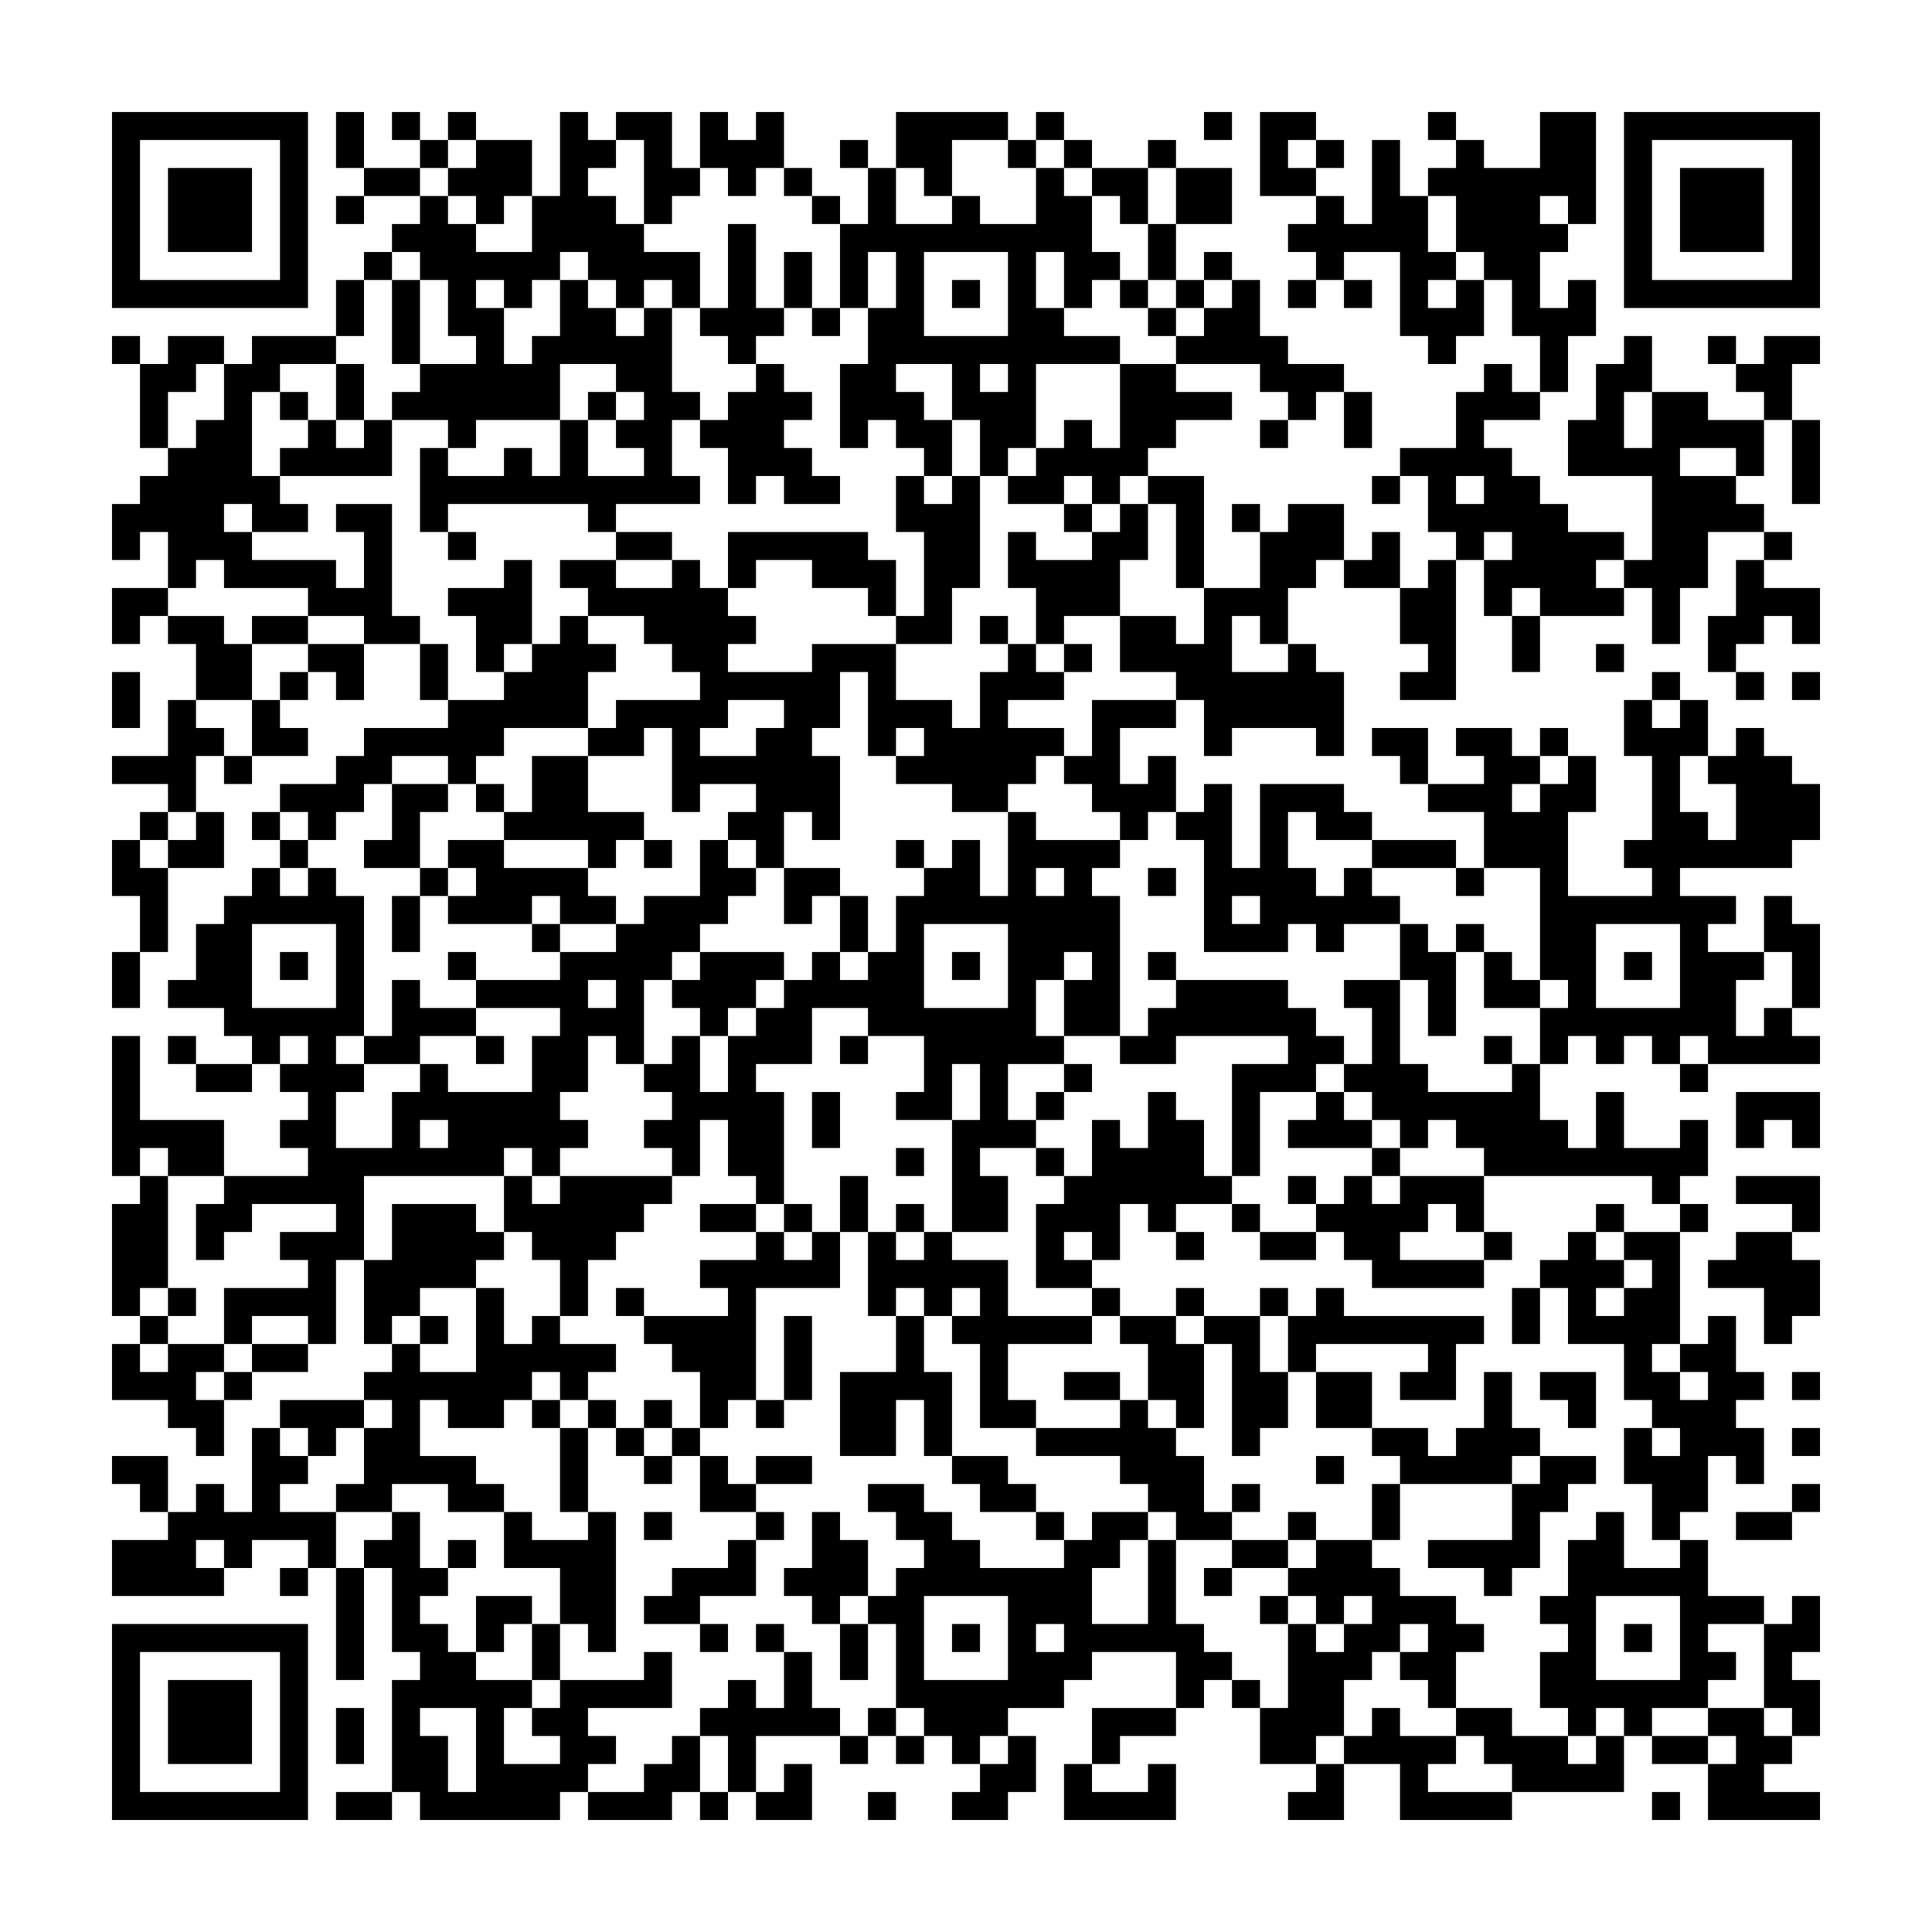
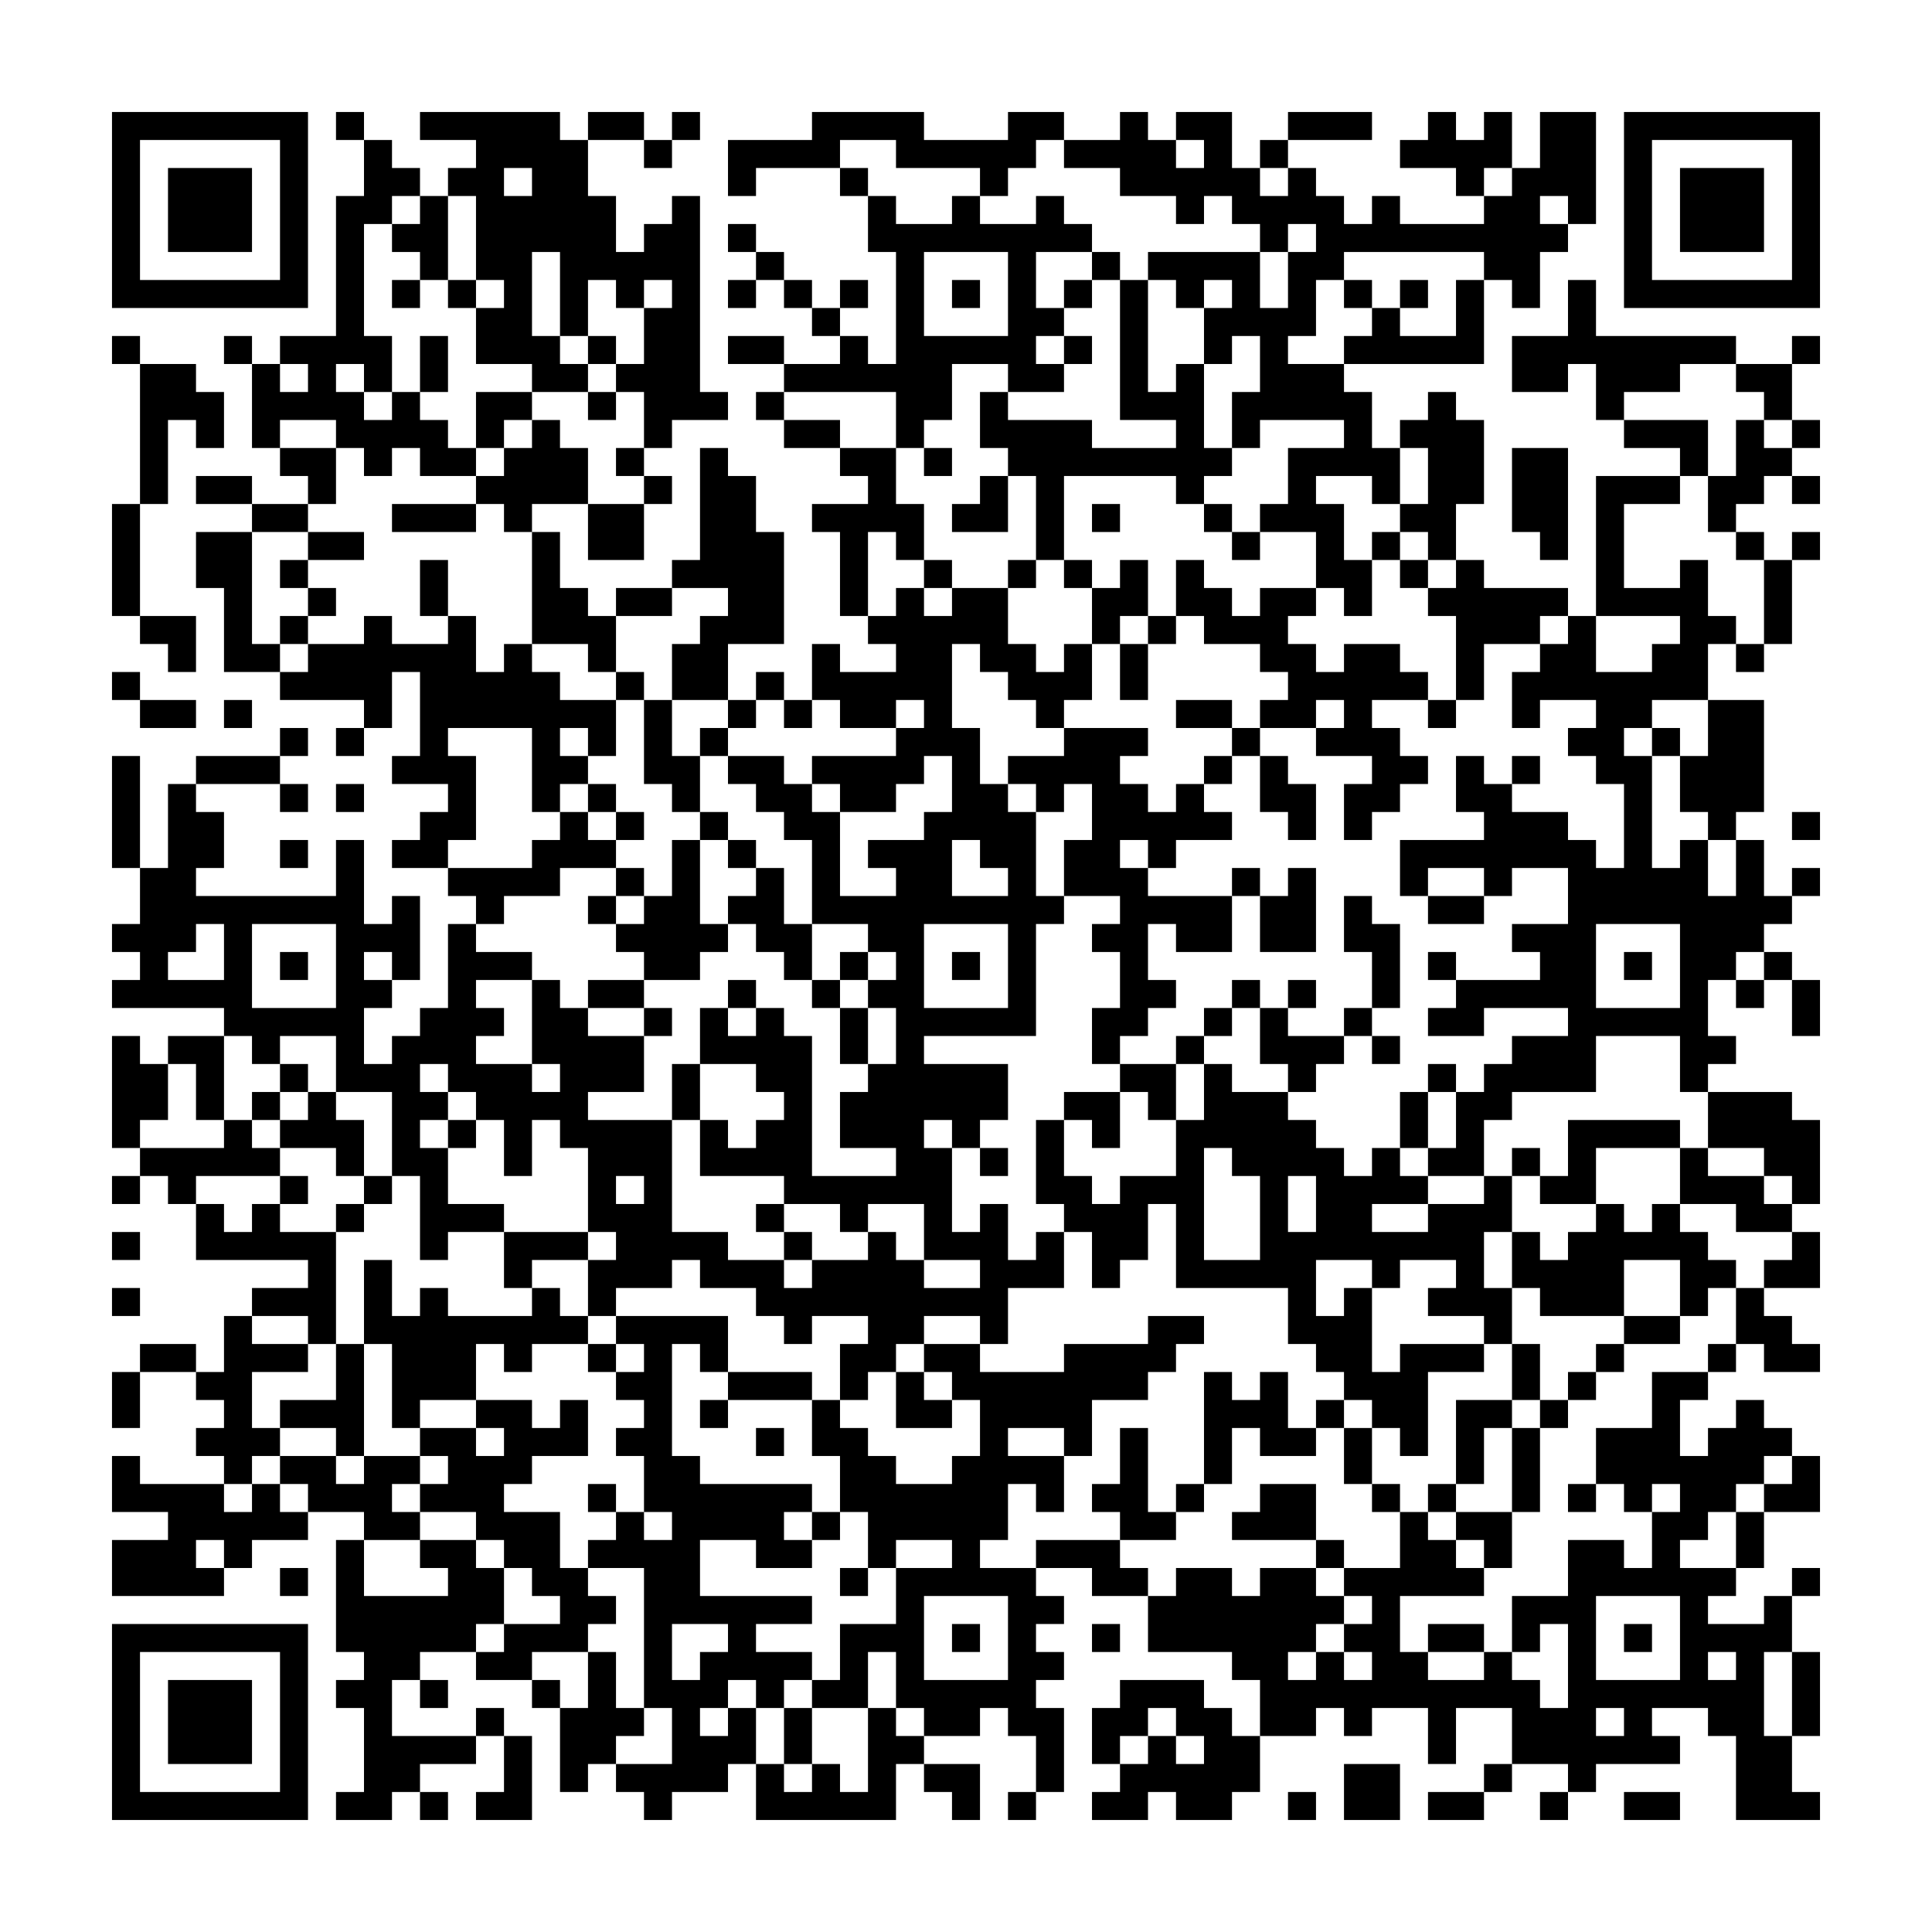
<svg xmlns="http://www.w3.org/2000/svg" viewBox="0 0 69 69">
-   <path d="M4 4h7v7h-7zM12 4h1v2h-1zM14 4h1v1h-1zM16 4h1v1h-1zM20 4h1v1h1v1h-1v1h1v1h1v1h2v2h-1v-1h-1v1h-1v-1h-1v-1h-1v1h-1v1h-1v-1h-1v1h1v2h1v-1h1v-2h1v1h1v1h1v-1h1v3h1v1h-1v2h1v1h-3v1h-1v-1h-5v1h-1v-3h1v1h2v-1h1v1h1v-2h1v2h2v-1h-1v-1h1v-1h-1v-1h-2v2h-3v1h-1v-1h-2v-1h1v-1h2v-1h-1v-2h-1v-1h-1v-1h1v-1h1v1h1v1h2v-2h1zM22 4h2v2h1v1h-1v1h-1v-3h-1zM25 4h1v1h1v-1h1v2h-1v1h-1v-1h-1zM32 4h4v1h-2v2h-1v-1h-1zM37 4h1v1h-1zM43 4h1v1h-1zM45 4h2v1h-1v1h1v1h-2zM51 4h1v1h-1zM55 4h2v4h-1v-1h-1v1h1v1h-1v2h1v-1h1v2h-1v2h-1v-2h-1v-2h-1v-1h-1v-2h-1v-1h1v-1h1v1h2zM58 4h7v7h-7zM5 5v5h5v-5zM15 5h1v1h-1zM17 5h2v2h-1v1h-1v-1h-1v-1h1zM30 5h1v1h-1zM36 5h1v1h-1zM38 5h1v1h-1zM41 5h1v1h-1zM47 5h1v1h-1zM49 5h1v2h1v2h1v1h-1v1h1v-1h1v2h-1v1h-1v-1h-1v-3h-2v1h-1v-1h-1v-1h1v-1h1v1h1zM59 5v5h5v-5zM6 6h3v3h-3zM13 6h2v1h-2zM28 6h1v1h-1zM31 6h1v2h2v-1h1v1h2v-2h1v1h1v2h1v1h-1v1h-1v-2h-1v2h1v1h2v1h-3v3h-1v1h-1v-2h-1v-2h-2v1h1v1h1v2h-1v-1h-1v-1h-1v1h-1v-3h1v-2h1v-2h-1v2h-1v-3h1zM39 6h2v2h-1v-1h-1zM42 6h2v2h-2zM60 6h3v3h-3zM12 7h1v1h-1zM29 7h1v1h-1zM26 8h1v3h1v1h-1v1h-1v-1h-1v-1h1zM41 8h1v2h-1zM13 9h1v1h-1zM28 9h1v2h-1zM33 9v3h3v-3zM43 9h1v1h-1zM12 10h1v2h-1zM14 10h1v3h-1zM34 10h1v1h-1zM40 10h1v1h-1zM42 10h1v1h-1zM44 10h1v2h1v1h2v1h-1v1h-1v-1h-1v-1h-3v-1h1v-1h1zM46 10h1v1h-1zM48 10h1v1h-1zM29 11h1v1h-1zM41 11h1v1h-1zM4 12h1v1h-1zM6 12h2v1h-1v1h-1v2h-1v-3h1zM9 12h3v1h-2v1h-1v3h1v1h1v1h-2v-1h-1v1h1v1h3v1h1v-2h-1v-1h2v4h1v1h-2v-1h-2v-1h-3v-1h-1v1h-1v-2h-1v1h-1v-2h1v-1h1v-1h1v-1h1v-2h1zM58 12h1v2h-1v2h1v-2h2v1h2v2h-1v-1h-2v1h2v1h1v1h-2v2h-1v2h-1v-2h-1v-1h1v-3h-3v-2h1v-2h1zM61 12h1v1h-1zM63 12h2v1h-1v2h-1v-1h-1v-1h1zM12 13h1v2h-1zM27 13h1v1h1v1h-1v1h1v1h1v1h-2v-1h-1v1h-1v-2h-1v-1h1v-1h1zM35 13v1h1v-1zM40 13h2v1h2v1h-2v1h-1v1h-1v1h-1v-1h-1v1h-2v-1h1v-1h1v-1h1v1h1zM53 13h1v1h1v1h-2v1h1v1h1v1h1v1h2v1h-1v1h1v1h-3v-1h-1v1h-1v-2h1v-1h-1v1h-1v-1h-1v-2h-1v-1h2v-2h1zM10 14h1v1h-1zM21 14h1v1h-1zM48 14h1v2h-1zM11 15h1v1h1v-1h1v2h-4v-1h1zM45 15h1v1h-1zM64 15h1v3h-1zM32 17h1v1h1v-1h1v4h-1v2h-2v-1h1v-3h-1zM41 17h2v4h-1v-3h-1zM49 17h1v1h-1zM52 17v1h1v-1zM38 18h1v1h-1zM40 18h1v2h-1v2h-2v1h-1v-2h-1v-2h1v1h2v-1h1zM44 18h1v1h-1zM46 18h2v2h-1v1h-1v2h-1v-1h-1v2h2v-1h1v1h1v3h-1v-1h-3v1h-1v-2h-1v-1h-2v-2h2v1h1v-2h2v-2h1zM16 19h1v1h-1zM22 19h2v1h-2zM26 19h5v1h1v2h-1v-1h-2v-1h-2v1h-1zM49 19h1v2h-2v-1h1zM63 19h1v1h-1zM18 20h1v3h-1v1h-1v-2h-1v-1h2zM20 20h2v1h2v-1h1v1h1v1h1v1h-1v1h3v-1h3v2h2v1h1v-2h1v-1h1v1h1v1h-2v1h2v1h-1v1h-1v1h-2v-1h-2v-1h1v-1h-1v1h-1v-3h-1v2h-1v1h1v3h-1v-1h-1v2h-1v-1h-1v-1h1v-1h-2v1h-1v-3h-1v1h-2v-1h1v-1h3v-1h-1v-1h-1v-1h-2v-1h-1zM51 20h1v5h-2v-1h1v-1h-1v-2h1zM62 20h1v1h2v2h-1v-1h-1v1h-1v1h-1v-2h1zM4 21h2v1h-1v1h-1zM6 22h2v1h1v2h-2v-2h-1zM9 22h2v1h-2zM20 22h1v1h1v1h-1v2h-3v1h-1v1h-1v-1h-2v1h-1v1h-1v1h-1v-1h-1v-1h2v-1h1v-1h3v-1h2v-1h1v-1h1zM35 22h1v1h-1zM54 22h1v2h-1zM11 23h2v2h-1v-1h-1zM15 23h1v2h-1zM38 23h1v1h-1zM57 23h1v1h-1zM4 24h1v2h-1zM10 24h1v1h-1zM59 24h1v1h-1zM62 24h1v1h-1zM64 24h1v1h-1zM6 25h1v1h1v1h-1v2h-1v-1h-2v-1h2zM9 25h1v1h1v1h-2zM26 25v1h-1v1h2v-1h1v-1zM39 25h3v1h-2v2h1v-1h1v2h-1v1h-1v-1h-1v-1h-1v-1h1zM58 25h1v1h1v-1h1v2h-1v2h1v1h1v-2h-1v-1h1v-1h1v1h1v1h1v2h-1v1h-4v1h2v1h-1v1h2v1h-1v2h1v-1h1v1h1v1h-4v-1h-1v1h-1v-1h-1v1h-1v-1h-1v1h-1v-2h1v-1h-1v-4h-2v-2h-2v-1h2v-1h-1v-1h2v1h1v1h-1v1h1v-1h1v-1h1v2h-1v3h3v-1h-1v-1h1v-3h-1zM49 26h2v2h-1v-1h-1zM55 26h1v1h-1zM8 27h1v1h-1zM19 27h2v2h2v1h-1v1h-1v-1h-3v-1h1zM14 28h2v1h-1v2h-2v-1h1zM17 28h1v1h-1zM43 28h1v3h1v-3h3v1h1v1h-2v-1h-1v2h1v1h1v-1h1v1h1v1h-2v1h-1v-1h-1v1h-3v-4h-1v-1h1zM5 29h1v1h-1zM7 29h1v2h-2v-1h1zM9 29h1v1h-1zM36 29h1v1h3v1h-1v1h1v5h-2v-2h1v-1h-1v1h-1v2h1v1h-2v2h1v1h-2v1h1v2h-2v-4h1v-2h-1v2h-2v-1h1v-2h-2v-1h-2v2h-2v1h1v4h-1v-1h-1v-2h-1v2h-1v-1h-1v-1h1v-1h-1v-1h1v-1h1v2h1v-2h1v-1h1v-1h1v-1h1v1h1v-1h1v-2h1v-1h1v-1h1v2h1zM4 30h1v1h1v3h-1v-2h-1zM10 30h1v1h-1zM16 30h2v1h3v1h1v1h-2v-1h-1v1h-3v-1h1v-1h-1zM23 30h1v1h-1zM25 30h1v1h1v1h-1v1h-1v1h-1v1h-1v3h-1v-1h-1v2h-1v1h1v1h-1v1h-1v-1h-1v1h-5v3h-1v3h-1v-1h-2v1h-1v-2h3v-1h-1v-1h2v-1h-3v1h-1v1h-1v-2h1v-1h3v-1h-1v-1h1v-1h-1v-1h1v-1h-1v1h-1v-1h-1v-1h-2v-1h1v-2h1v-1h1v-1h1v1h1v-1h1v1h1v5h-1v1h1v1h-1v2h2v-2h1v-1h1v1h3v-2h1v-1h-3v-1h3v-1h2v-1h1v-1h2zM32 30h1v1h-1zM49 30h3v1h-3zM15 31h1v1h-1zM28 31h2v1h-1v1h-1zM37 31v1h1v-1zM41 31h1v1h-1zM52 31h1v1h-1zM14 32h1v2h-1zM30 32h1v2h-1zM44 32v1h1v-1zM63 32h1v1h1v3h-1v-2h-1zM9 33v3h3v-3zM19 33h1v1h-1zM33 33v3h3v-3zM50 33h1v1h1v3h-1v-2h-1zM52 33h1v1h-1zM57 33v3h3v-3zM4 34h1v2h-1zM10 34h1v1h-1zM16 34h1v1h-1zM25 34h3v1h-1v1h-1v1h-1v-1h-1v-1h1zM34 34h1v1h-1zM41 34h1v1h-1zM53 34h1v1h1v1h-2zM58 34h1v1h-1zM14 35h1v1h2v1h-2v1h-2v-1h1zM21 35v1h1v-1zM42 35h4v1h1v1h1v1h-1v1h-2v3h-1v-4h2v-1h-4v1h-2v-1h1v-1h1zM48 35h2v3h1v1h3v-1h1v2h1v1h1v-2h1v2h2v-1h1v2h-1v1h-1v-1h-6v-1h-1v-1h-1v1h-1v-1h-1v-1h-1v-1h1v-2h-1zM4 37h1v3h3v2h-2v-1h-1v1h-1zM6 37h1v1h-1zM17 37h1v1h-1zM30 37h1v1h-1zM53 37h1v1h-1zM7 38h2v1h-2zM38 38h1v1h-1zM60 38h1v1h-1zM29 39h1v2h-1zM37 39h1v1h-1zM41 39h1v1h1v2h1v1h-2v1h-1v-1h-1v2h-1v-1h-1v1h1v1h-2v-3h1v-1h1v-2h1v1h1zM47 39h1v1h1v1h-3v-1h1zM62 39h3v2h-1v-1h-1v1h-1zM15 40v1h1v-1zM32 41h1v1h-1zM37 41h1v1h-1zM49 41h1v1h-1zM5 42h1v4h-1v1h-1v-4h1zM18 42h1v1h1v-1h4v1h-1v1h-1v1h-1v2h-1v-2h-1v-1h-1zM30 42h1v2h-1zM46 42h1v1h-1zM48 42h1v1h1v-1h3v2h-1v-1h-1v1h-1v1h3v1h-4v-1h-1v-1h-1v-1h1zM62 42h3v2h-1v-1h-2zM14 43h3v1h1v1h-1v1h-2v1h-1v1h-1v-3h1zM25 43h2v1h-2zM28 43h1v1h-1zM32 43h1v1h-1zM44 43h1v1h-1zM57 43h1v1h-1zM60 43h1v1h-1zM27 44h1v1h1v-1h1v2h-3v4h-1v1h-1v-2h-1v-1h-1v-1h3v-1h-1v-1h2zM31 44h1v1h1v-1h1v1h2v2h3v1h-3v2h1v1h-2v-3h-1v-1h1v-1h-1v1h-1v-1h-1v1h-1zM42 44h1v1h-1zM45 44h2v1h-2zM53 44h1v1h-1zM56 44h1v1h1v1h-1v1h1v-1h1v-1h-1v-1h2v4h-1v1h1v1h1v-1h-1v-1h1v-1h1v2h1v1h-1v1h1v2h-1v-1h-1v2h-1v1h-1v-2h-1v-2h1v1h1v-1h-1v-1h-1v-2h-2v-2h-1v-1h1zM62 44h2v1h1v2h-1v1h-1v-2h-2v-1h1zM6 46h1v1h-1zM17 46h1v2h1v-1h1v1h2v1h-1v1h-1v-1h-1v1h-1v1h-2v-1h-1v2h2v1h1v1h-2v-1h-2v1h-2v-1h1v-2h1v-1h-1v-1h1v-1h1v1h2zM22 46h1v1h-1zM39 46h1v1h-1zM42 46h1v1h-1zM45 46h1v1h-1zM47 46h1v1h5v1h-1v2h-2v-1h1v-1h-4v1h-1v-2h1zM54 46h1v2h-1zM5 47h1v1h-1zM15 47h1v1h-1zM28 47h1v3h-1zM32 47h1v2h1v3h-1v-2h-1v2h-2v-3h2zM40 47h2v1h1v3h-1v-1h-1v-2h-1zM43 47h2v2h1v2h-1v1h-1v-4h-1zM4 48h1v1h1v-1h2v1h-1v1h1v2h-1v-1h-1v-1h-2zM9 48h2v1h-2zM8 49h1v1h-1zM38 49h2v1h-2zM47 49h2v2h-2zM53 49h1v2h1v1h-1v1h-4v-1h-1v-1h2v1h1v-1h1zM55 49h2v2h-1v-1h-1zM64 49h1v1h-1zM10 50h3v1h-1v1h-1v-1h-1zM19 50h1v1h-1zM21 50h1v1h-1zM23 50h1v1h-1zM27 50h1v1h-1zM40 50h1v1h1v1h1v2h1v1h-2v-1h-1v-1h-1v-1h-3v-1h3zM9 51h1v1h1v1h-1v1h2v2h-1v-1h-2v1h-1v-1h-1v1h1v1h-4v-2h2v-1h1v-1h1v1h1zM20 51h1v3h-1zM22 51h1v1h-1zM24 51h1v1h-1zM64 51h1v1h-1zM4 52h2v2h-1v-1h-1zM23 52h1v1h-1zM25 52h1v1h1v1h-2zM27 52h2v1h-2zM34 52h2v1h1v1h-2v-1h-1zM47 52h1v1h-1zM55 52h2v1h-1v1h-1v2h-1v1h-1v-1h-2v-1h3v-2h1zM31 53h2v1h1v1h1v1h3v-1h1v-1h2v1h-1v1h-1v2h2v-3h1v3h1v1h1v1h-1v1h-1v-2h-3v1h-1v1h-2v1h-1v1h-1v-1h-1v-1h-1v-3h-1v-1h1v-1h1v-1h-1v-1h-1zM44 53h1v1h-1zM49 53h1v2h-1zM64 53h1v1h-1zM14 54h1v2h1v1h-1v1h1v1h1v1h2v1h-1v2h2v-1h-1v-1h1v-1h3v-1h1v2h-3v1h1v1h-1v1h-1v1h-5v-1h-1v-4h1v-1h-1v-3h-1v-1h1zM18 54h1v1h2v-1h1v5h-1v-1h-1v-2h-2zM23 54h1v1h-1zM27 54h1v1h-1zM29 54h1v1h1v2h-1v1h-1v-1h-1v-1h1zM37 54h1v1h-1zM46 54h1v1h-1zM57 54h1v2h2v-1h1v2h2v1h-2v1h1v1h-1v1h-2v1h-1v-1h-1v1h-1v-1h-1v-2h1v-1h-1v-1h1v-2h1zM62 54h2v1h-2zM16 55h1v1h-1zM26 55h1v2h-2v1h-2v-1h1v-1h2zM44 55h2v1h-2zM47 55h2v1h1v1h2v1h1v1h-1v2h-1v-1h-1v-1h1v-1h-1v1h-1v1h-1v2h-1v1h-2v-2h1v-3h1v1h1v-1h1v-1h-1v1h-1v-1h-1v-1h1zM10 56h1v1h-1zM12 56h1v4h-1zM43 56h1v1h-1zM17 57h2v1h-1v1h-1zM33 57v3h3v-3zM45 57h1v1h-1zM57 57v3h3v-3zM64 57h1v2h-1v1h1v2h-1v-1h-1v-3h1zM4 58h7v7h-7zM19 58h1v2h-1zM25 58h1v1h-1zM27 58h1v1h-1zM30 58h1v2h-1zM34 58h1v1h-1zM37 58v1h1v-1zM58 58h1v1h-1zM5 59v5h5v-5zM28 59h1v2h1v1h-3v2h-1v-2h-1v-1h1v-1h1v1h1zM6 60h3v3h-3zM44 60h1v1h-1zM12 61h1v2h-1zM15 61v1h1v2h1v-3zM31 61h1v1h-1zM39 61h3v1h-2v1h-1zM49 61h1v1h2v1h-1v1h3v1h-4v-2h-2v-1h1zM52 61h2v1h2v1h1v-1h1v2h-4v-1h-1v-1h-1zM61 61h2v1h1v1h-1v1h2v1h-4v-2h1v-1h-1zM24 62h1v2h-1v1h-3v-1h2v-1h1zM30 62h1v1h-1zM32 62h1v1h-1zM36 62h1v2h-1v1h-2v-1h1v-1h1zM59 62h2v1h-2zM28 63h1v2h-2v-1h1zM38 63h1v1h2v-1h1v2h-4zM47 63h1v2h-2v-1h1zM12 64h2v1h-2zM25 64h1v1h-1zM31 64h1v1h-1zM59 64h1v1h-1z" />
+   <path d="M4 4h7v7h-7zM12 4h1v1h-1zM15 4h5v1h1v2h1v2h1v-1h1v-1h1v7h1v1h-2v1h-1v-2h-1v-1h1v-2h1v-1h-1v1h-1v-1h-1v2h-1v-3h-1v3h1v1h1v1h-2v-1h-2v-2h1v-1h-1v-3h-1v-1h1v-1h-2zM21 4h2v1h-2zM24 4h1v1h-1zM29 4h4v1h3v-1h2v1h-1v1h-1v1h-1v-1h-3v-1h-2v1h-3v1h-1v-2h3zM40 4h1v1h1v1h1v-1h-1v-1h2v2h1v1h1v-1h1v1h1v1h1v-1h1v1h3v-1h1v-1h1v-2h2v4h-1v-1h-1v1h1v1h-1v2h-1v-1h-1v-1h-5v1h-1v2h-1v1h2v1h1v2h1v2h-1v-1h-2v1h1v2h1v2h-1v-1h-1v-2h-2v-1h1v-2h2v-1h-3v1h-1v-2h1v-2h-1v1h-1v-2h1v-1h-1v1h-1v-1h-1v-1h4v2h1v-2h1v-1h-1v1h-1v-1h-1v-1h-1v1h-1v-1h-2v-1h-2v-1h2zM46 4h3v1h-3zM51 4h1v1h1v-1h1v2h-1v1h-1v-1h-2v-1h1zM58 4h7v7h-7zM5 5v5h5v-5zM13 5h1v1h1v1h-1v1h-1v4h1v2h-1v-1h-1v1h1v1h1v-1h1v1h1v1h1v1h-2v-1h-1v1h-1v-1h-1v-1h-2v1h-1v-3h1v1h1v-1h-1v-1h2v-5h1zM23 5h1v1h-1zM45 5h1v1h-1zM59 5v5h5v-5zM6 6h3v3h-3zM18 6v1h1v-1zM30 6h1v1h-1zM60 6h3v3h-3zM15 7h1v3h-1v-1h-1v-1h1zM31 7h1v1h2v-1h1v1h2v-1h1v1h1v1h-2v2h1v1h-1v1h1v1h-2v-1h-2v2h-1v1h-1v-2h-4v-1h2v-1h1v1h1v-4h-1zM26 8h1v1h-1zM27 9h1v1h-1zM33 9v3h3v-3zM39 9h1v1h-1zM14 10h1v1h-1zM16 10h1v1h-1zM26 10h1v1h-1zM28 10h1v1h-1zM30 10h1v1h-1zM34 10h1v1h-1zM38 10h1v1h-1zM40 10h1v4h1v-1h1v3h1v1h-1v1h-1v-1h-4v3h-1v-3h-1v-1h-1v-2h1v1h3v1h3v-1h-2zM48 10h1v1h-1zM50 10h1v1h-1zM52 10h1v3h-5v-1h1v-1h1v1h2zM56 10h1v2h5v1h-2v1h-2v1h-1v-2h-1v1h-2v-2h2zM29 11h1v1h-1zM4 12h1v1h-1zM8 12h1v1h-1zM15 12h1v2h-1zM21 12h1v1h-1zM26 12h2v1h-2zM38 12h1v1h-1zM64 12h1v1h-1zM5 13h2v1h1v2h-1v-1h-1v3h-1zM62 13h2v2h-1v-1h-1zM17 14h2v1h-1v1h-1zM21 14h1v1h-1zM27 14h1v1h-1zM51 14h1v1h1v3h-1v2h-1v-1h-1v-1h1v-2h-1v-1h1zM19 15h1v1h1v2h-2v1h-1v-1h-1v-1h1v-1h1zM28 15h2v1h-2zM58 15h3v2h-1v-1h-2zM62 15h1v1h1v1h-1v1h-1v1h-1v-2h1zM64 15h1v1h-1zM10 16h2v2h-1v-1h-1zM22 16h1v1h-1zM25 16h1v1h1v2h1v4h-2v2h-2v-2h1v-1h1v-1h-2v-1h1zM30 16h2v2h1v2h-1v-1h-1v3h-1v-3h-1v-1h2v-1h-1zM33 16h1v1h-1zM54 16h2v4h-1v-1h-1zM7 17h2v1h-2zM23 17h1v1h-1zM35 17h1v2h-2v-1h1zM57 17h3v1h-2v3h2v-1h1v2h1v1h-1v2h-2v1h-1v1h1v4h1v-1h1v2h1v-2h1v2h1v1h-1v1h-1v1h-1v2h1v1h-1v1h-1v-2h-3v2h-3v1h-1v2h-2v-1h1v-2h1v-1h1v-1h2v-1h-3v1h-2v-1h1v-1h3v-1h-1v-1h2v-2h-2v1h-1v-1h-2v1h-1v-2h3v-1h-1v-2h1v1h1v1h2v1h1v1h1v-3h-1v-1h-1v-1h1v-1h-2v1h-1v-2h1v-1h1v-1h1v2h2v-1h1v-1h-3zM64 17h1v1h-1zM4 18h1v4h-1zM9 18h2v1h-2zM14 18h3v1h-3zM21 18h2v2h-2zM39 18h1v1h-1zM43 18h1v1h-1zM7 19h2v4h1v1h-2v-3h-1zM11 19h2v1h-2zM19 19h1v2h1v1h1v2h-1v-1h-2zM44 19h1v1h-1zM49 19h1v1h-1zM62 19h1v1h-1zM64 19h1v1h-1zM10 20h1v1h-1zM15 20h1v2h-1zM33 20h1v1h-1zM36 20h1v1h-1zM38 20h1v1h-1zM40 20h1v2h-1v1h-1v-2h1zM42 20h1v1h1v1h1v-1h2v1h-1v1h1v1h1v-1h2v1h1v1h-2v1h1v1h1v1h-1v1h-1v1h-1v-2h1v-1h-2v-1h1v-1h-1v1h-2v-1h1v-1h-1v-1h-2v-1h-1zM50 20h1v1h-1zM52 20h1v1h3v1h-1v1h-2v2h-1v-3h-1v-1h1zM63 20h1v3h-1zM11 21h1v1h-1zM22 21h2v1h-2zM32 21h1v1h1v-1h2v2h1v1h1v-1h1v2h-1v1h-1v-1h-1v-1h-1v-1h-1v3h1v2h1v1h1v3h1v1h-1v4h-4v1h3v2h-1v1h-1v-1h-1v1h1v3h1v-1h1v2h1v-1h1v2h-2v2h-1v-1h-2v1h-1v1h-1v1h-1v-2h1v-1h-2v1h-1v-1h-1v-1h-2v-1h-1v1h-2v1h-1v-2h1v-1h-1v-3h-1v-1h-1v2h-1v-2h-1v-1h-1v-1h-1v1h1v1h-1v1h1v2h2v1h-2v1h-1v-3h-1v-3h-2v-2h-2v1h-1v-1h-1v-1h-4v-1h1v-1h-1v-1h1v-2h1v-3h1v1h1v2h-1v1h5v-2h1v3h1v-1h1v3h-1v-1h-1v1h1v1h-1v2h1v-1h1v-1h1v-3h1v1h2v1h-2v1h1v1h-1v1h2v1h1v-1h-1v-3h1v1h1v1h2v2h-2v1h3v4h2v1h2v1h1v-1h2v-1h1v1h1v1h2v-1h-2v-2h-2v1h-1v-1h-2v-1h-3v-2h1v1h1v-1h1v-1h-1v-1h-2v-2h1v1h1v-1h1v1h1v5h3v-1h-2v-2h1v-1h1v-2h-1v-1h1v-1h-1v-1h-2v-3h-1v-1h-1v-1h-1v-1h2v1h1v1h1v3h2v-1h-1v-1h2v-1h1v-2h-1v1h-1v1h-2v-1h-1v-1h3v-1h1v-1h-1v1h-2v-1h-1v-2h1v1h2v-1h-1v-1h1zM5 22h2v2h-1v-1h-1zM10 22h1v1h-1zM13 22h1v1h2v-1h1v2h1v-1h1v1h1v1h2v2h-1v-1h-1v1h1v1h-1v1h-1v-3h-3v1h1v3h-1v1h-2v-1h1v-1h1v-1h-2v-1h1v-3h-1v2h-1v-1h-3v-1h1v-1h2zM41 22h1v1h-1zM40 23h1v2h-1zM62 23h1v1h-1zM4 24h1v1h-1zM22 24h1v1h-1zM27 24h1v1h-1zM5 25h2v1h-2zM8 25h1v1h-1zM23 25h1v2h1v2h-1v-1h-1zM26 25h1v1h-1zM28 25h1v1h-1zM42 25h2v1h-2zM51 25h1v1h-1zM61 25h2v4h-1v1h-1v-1h-1v-2h1zM10 26h1v1h-1zM12 26h1v1h-1zM25 26h1v1h-1zM38 26h3v1h-1v1h1v1h1v-1h1v1h1v1h-2v1h-1v-1h-1v1h1v1h3v2h-2v-1h-1v2h1v1h-1v1h-1v1h-1v-2h1v-2h-1v-1h1v-1h-2v-2h1v-2h-1v1h-1v-1h-1v-1h2zM44 26h1v1h-1zM59 26h1v1h-1zM4 27h1v4h-1zM7 27h3v1h-3zM43 27h1v1h-1zM45 27h1v1h1v2h-1v-1h-1zM54 27h1v1h-1zM10 28h1v1h-1zM12 28h1v1h-1zM21 28h1v1h-1zM20 29h1v1h1v1h-2v1h-2v1h-1v-1h-1v-1h3v-1h1zM22 29h1v1h-1zM25 29h1v1h-1zM64 29h1v1h-1zM10 30h1v1h-1zM24 30h1v3h1v1h-1v1h-2v-1h-1v-1h1v-1h1zM26 30h1v1h-1zM34 30v2h2v-1h-1v-1zM22 31h1v1h-1zM27 31h1v2h1v2h-1v-1h-1v-1h-1v-1h1zM44 31h1v1h-1zM46 31h1v3h-2v-2h1zM64 31h1v1h-1zM21 32h1v1h-1zM48 32h1v1h1v3h-1v-2h-1zM51 32h2v1h-2zM7 33v1h-1v1h2v-2zM9 33v3h3v-3zM33 33v3h3v-3zM57 33v3h3v-3zM10 34h1v1h-1zM30 34h1v1h-1zM34 34h1v1h-1zM51 34h1v1h-1zM58 34h1v1h-1zM63 34h1v1h-1zM21 35h2v1h-2zM26 35h1v1h-1zM29 35h1v1h-1zM44 35h1v1h-1zM46 35h1v1h-1zM62 35h1v1h-1zM64 35h1v2h-1zM23 36h1v1h-1zM30 36h1v2h-1zM43 36h1v1h-1zM45 36h1v1h2v1h-1v1h-1v-1h-1zM48 36h1v1h-1zM4 37h1v1h1v2h-1v1h-1zM6 37h2v3h-1v-2h-1zM42 37h1v1h-1zM49 37h1v1h-1zM10 38h1v1h-1zM24 38h1v2h-1zM40 38h2v2h-1v-1h-1zM43 38h1v1h2v1h1v1h1v1h1v-1h1v1h1v1h-2v1h2v-1h2v-1h1v2h-1v2h1v2h-1v-1h-2v-1h1v-1h-2v1h-1v-1h-2v2h1v-1h1v3h1v-1h3v1h-2v3h-1v-1h-1v-1h-1v-1h-1v-1h-1v-2h-4v-3h-1v2h-1v1h-1v-2h-1v-1h-1v-3h1v2h1v1h1v-1h2v-2h1zM51 38h1v1h-1zM9 39h1v1h-1zM11 39h1v1h1v2h-1v-1h-2v-1h1zM38 39h2v2h-1v-1h-1zM50 39h1v2h-1zM61 39h3v1h1v3h-1v-1h-1v-1h-2zM8 40h1v1h1v1h-3v1h-1v-1h-1v-1h3zM16 40h1v1h-1zM56 40h4v1h-3v2h-2v-1h1zM35 41h1v1h-1zM43 41v4h2v-3h-1v-1zM54 41h1v1h-1zM60 41h1v1h2v1h1v1h-2v-1h-2zM4 42h1v1h-1zM10 42h1v1h-1zM13 42h1v1h-1zM22 42v1h1v-1zM46 42v2h1v-2zM7 43h1v1h1v-1h1v1h2v4h-1v-1h-2v-1h2v-1h-4zM12 43h1v1h-1zM27 43h1v1h-1zM57 43h1v1h1v-1h1v1h1v1h1v1h-1v1h-1v-2h-2v2h-3v-1h-1v-2h1v1h1v-1h1zM4 44h1v1h-1zM18 44h3v1h-2v1h-1zM28 44h1v1h-1zM64 44h1v2h-2v-1h1zM13 45h1v2h1v-1h1v1h3v-1h1v1h1v1h-2v1h-1v-1h-1v2h-2v1h-1v-3h-1zM4 46h1v1h-1zM62 46h1v1h1v1h1v1h-2v-1h-1zM8 47h1v1h2v1h-2v2h1v1h-1v1h-1v-1h-1v-1h1v-1h-1v-1h1zM22 47h4v2h-1v-1h-1v4h1v1h4v1h-1v1h1v1h-2v-1h-2v2h4v1h-2v1h2v1h-1v1h-1v-1h-1v1h-1v1h1v-1h1v2h-1v1h-2v1h-1v-1h-1v-1h2v-2h-1v-5h-2v-1h1v-1h1v1h1v-1h-1v-2h-1v-1h1v-1h-1v-1h1v-1h-1zM41 47h2v1h-1v1h-1v1h-2v2h-1v-1h-2v1h2v2h-1v-1h-1v2h-1v1h2v1h1v1h-1v1h1v1h-1v1h1v3h-1v-2h-1v-1h-1v1h-2v-1h-1v-2h-1v2h-2v-1h1v-2h2v-2h2v-1h-2v1h-1v-2h-1v-2h-1v-2h1v1h1v1h1v1h2v-1h1v-2h-1v-1h-1v-1h2v1h3v-1h3zM58 47h2v1h-2zM5 48h2v1h-2zM12 48h1v4h-1v-1h-2v-1h2zM21 48h1v1h-1zM54 48h1v2h-1zM57 48h1v1h-1zM61 48h1v1h-1zM4 49h1v2h-1zM26 49h3v1h-3zM32 49h1v1h1v1h-2zM43 49h1v1h1v-1h1v2h1v1h-2v-1h-1v2h-1zM56 49h1v1h-1zM59 49h2v1h-1v2h1v-1h1v-1h1v1h1v1h-1v1h-1v1h-1v1h-1v1h2v1h-1v1h2v-1h1v2h-1v3h1v2h1v1h-3v-3h-1v-1h-2v1h1v1h-3v1h-1v-1h-2v-2h-2v2h-1v-2h-2v1h-1v-1h-1v1h-2v-2h-1v-1h-3v-2h1v-1h2v1h1v-1h2v1h1v1h-1v1h-1v1h1v-1h1v1h1v-1h-1v-1h1v-1h-1v-1h2v-2h1v1h1v1h1v1h-3v2h1v1h2v-1h1v1h1v1h1v-3h-1v1h-1v-2h2v-2h2v1h1v-2h1v-1h-1v1h-1v-1h-1v-2h2zM17 50h2v1h1v-1h1v2h-2v1h-1v1h2v2h1v1h1v1h-1v1h-2v1h-2v-1h1v-1h2v-1h-1v-1h-1v-1h-1v-1h-2v-1h1v-1h-1v-1h2v1h1v-1h-1zM25 50h1v1h-1zM47 50h1v1h-1zM52 50h2v1h-1v2h-1zM55 50h1v1h-1zM27 51h1v1h-1zM40 51h1v3h1v1h-2v-1h-1v-1h1zM48 51h1v2h-1zM54 51h1v3h-1zM4 52h1v1h3v1h1v-1h1v1h1v1h-2v1h-1v-1h-1v1h1v1h-4v-2h2v-1h-2zM10 52h2v1h1v-1h2v1h-1v1h1v1h-2v-1h-2v-1h-1zM64 52h1v2h-2v-1h1zM21 53h1v1h-1zM42 53h1v1h-1zM45 53h2v2h-3v-1h1zM49 53h1v1h-1zM51 53h1v1h-1zM56 53h1v1h-1zM29 54h1v1h-1zM52 54h2v2h-1v-1h-1zM62 54h1v2h-1zM12 55h1v2h3v-1h-1v-1h2v1h1v2h-1v1h-2v1h-1v2h3v1h-2v1h-1v1h-2v-1h1v-3h-1v-1h1v-1h-1zM37 55h3v1h1v1h-2v-1h-2zM47 55h1v1h-1zM10 56h1v1h-1zM30 56h1v1h-1zM64 56h1v1h-1zM33 57v3h3v-3zM57 57v3h3v-3zM4 58h7v7h-7zM24 58v2h1v-1h1v-1zM34 58h1v1h-1zM39 58h1v1h-1zM51 58h2v1h-2zM58 58h1v1h-1zM5 59v5h5v-5zM21 59h1v2h1v1h-1v1h-1v1h-1v-3h1zM61 59v1h1v-1zM64 59h1v3h-1zM6 60h3v3h-3zM15 60h1v1h-1zM19 60h1v1h-1zM40 60h3v1h1v1h1v2h-1v1h-2v-1h-1v1h-2v-1h1v-1h1v-1h1v1h1v-1h-1v-1h-1v1h-1v1h-1v-2h1zM17 61h1v1h-1zM28 61h1v2h-1zM31 61h1v1h1v1h-1v2h-5v-2h1v1h1v-1h1v1h1zM57 61v1h1v-1zM18 62h1v3h-2v-1h1zM33 63h2v2h-1v-1h-1zM48 63h2v2h-2zM53 63h1v1h-1zM15 64h1v1h-1zM36 64h1v1h-1zM46 64h1v1h-1zM51 64h2v1h-2zM55 64h1v1h-1zM58 64h2v1h-2z" />
</svg>
